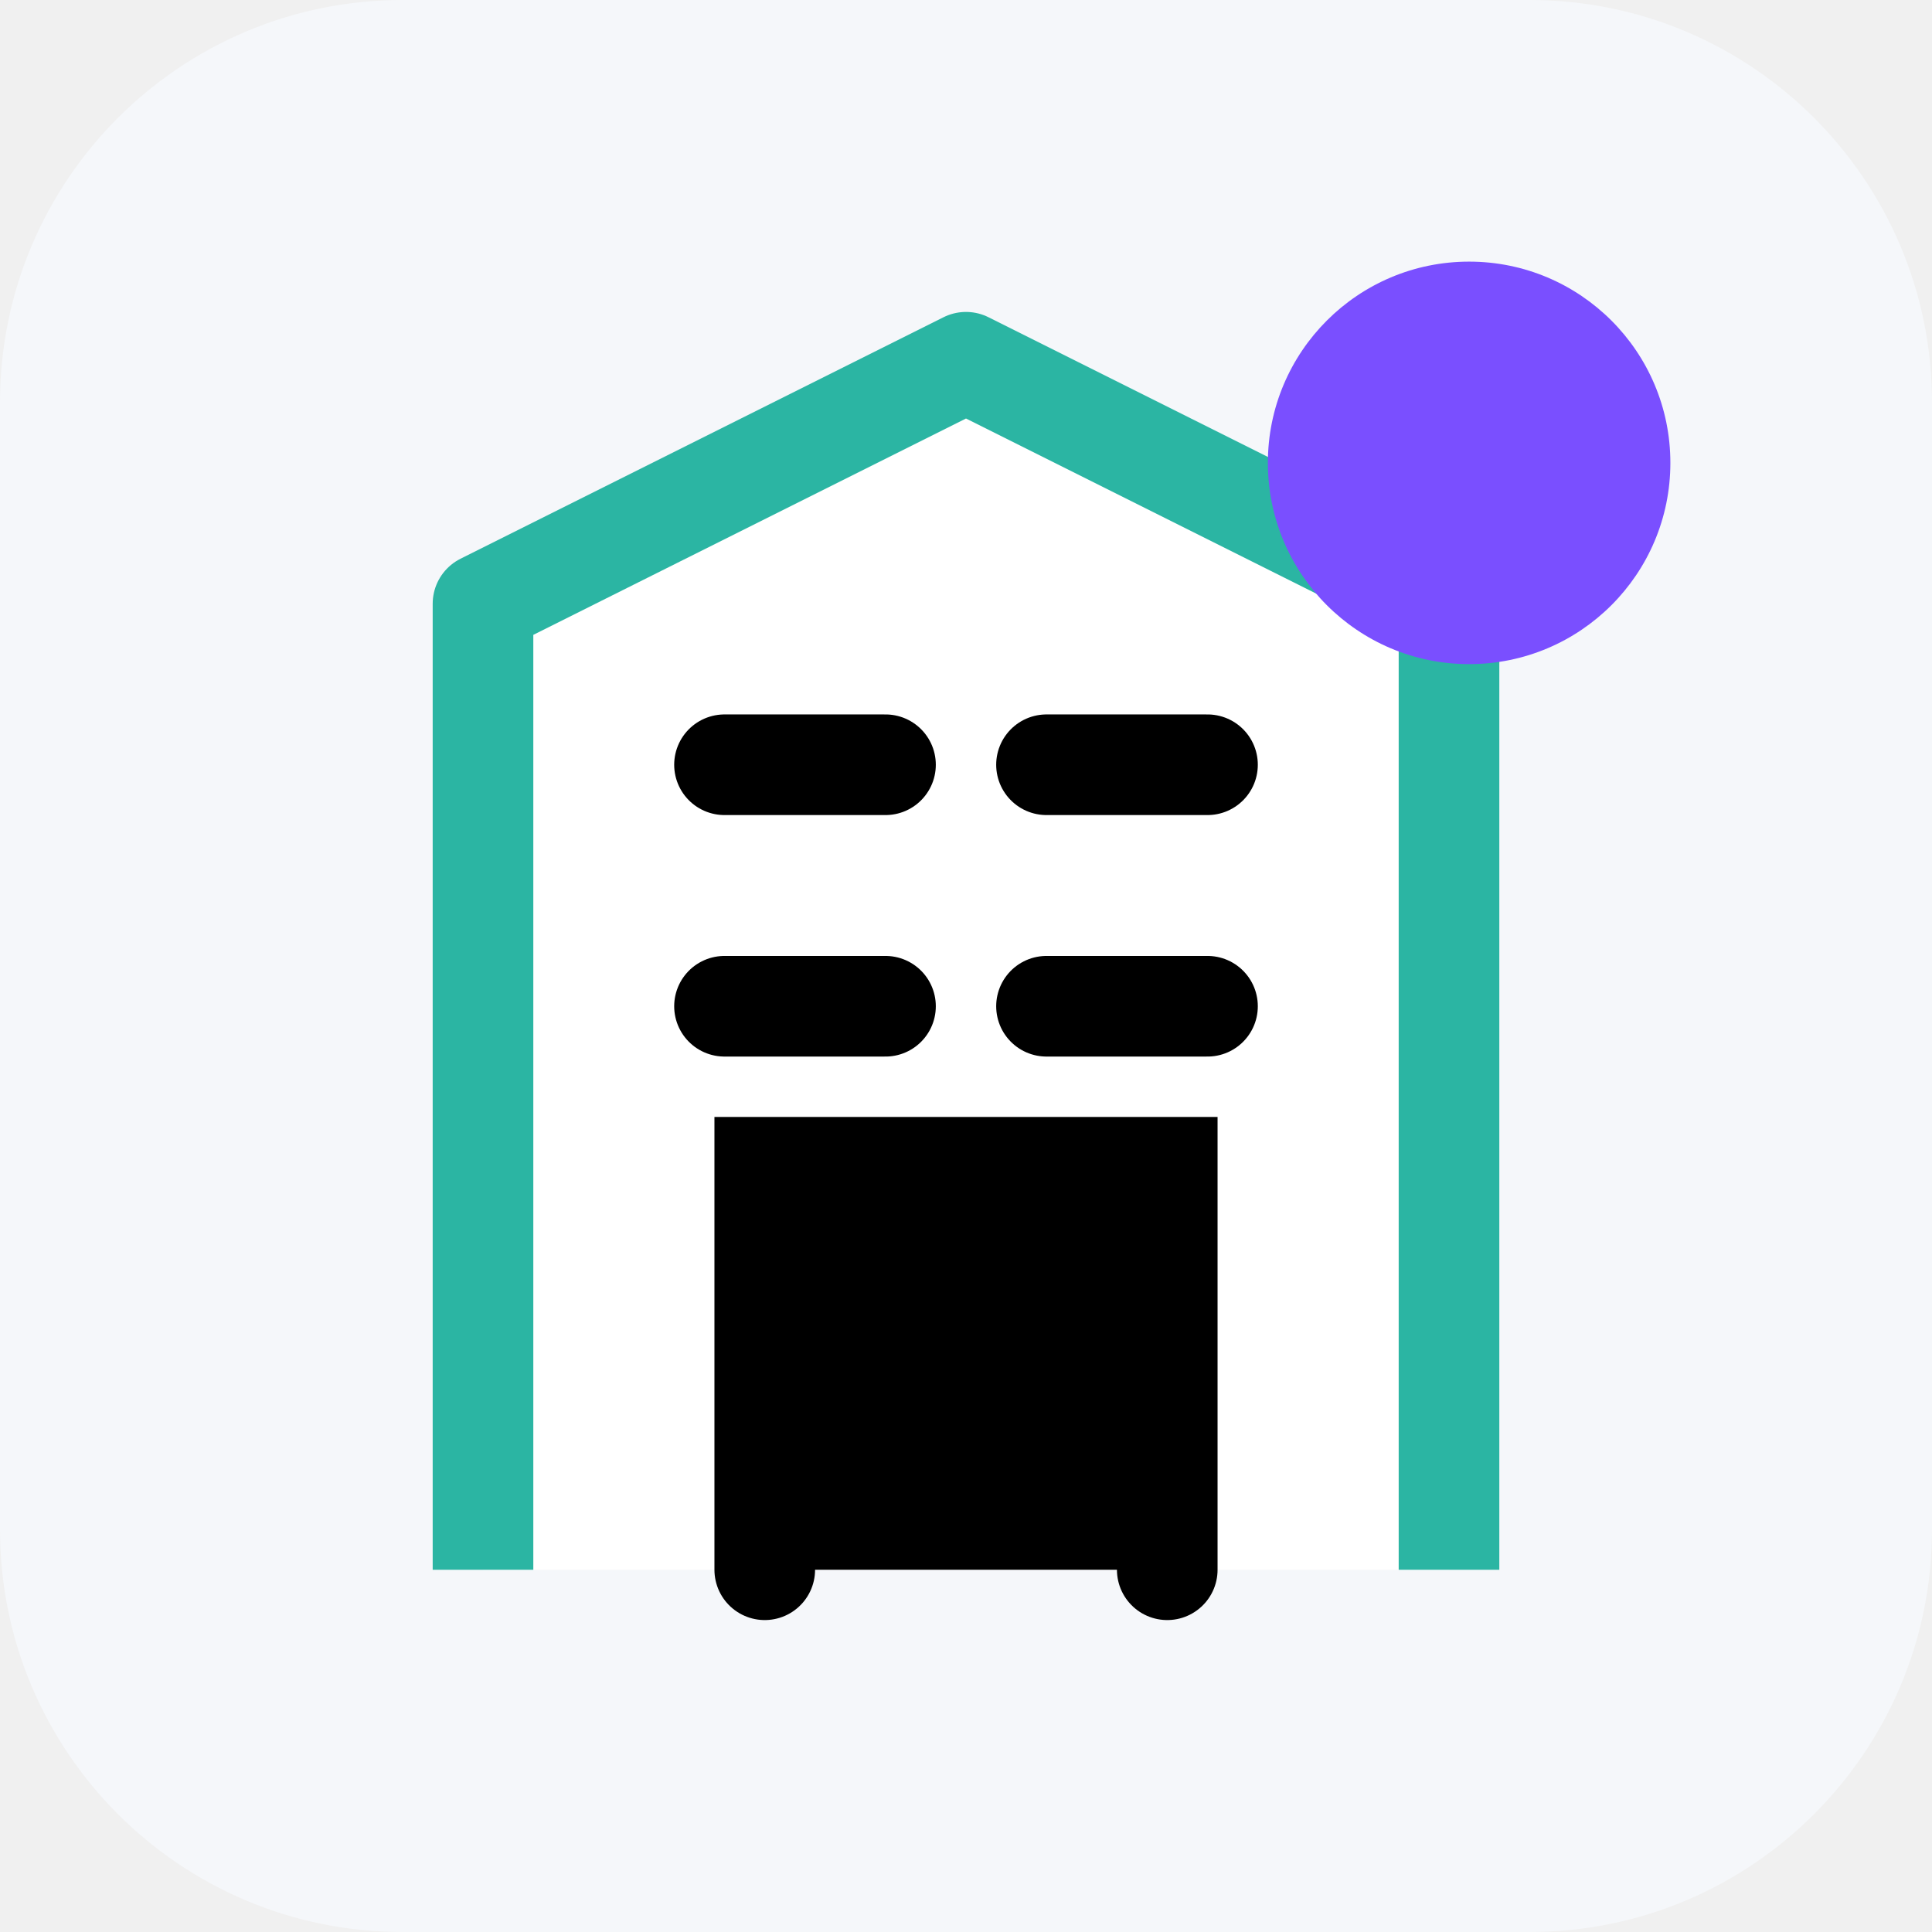
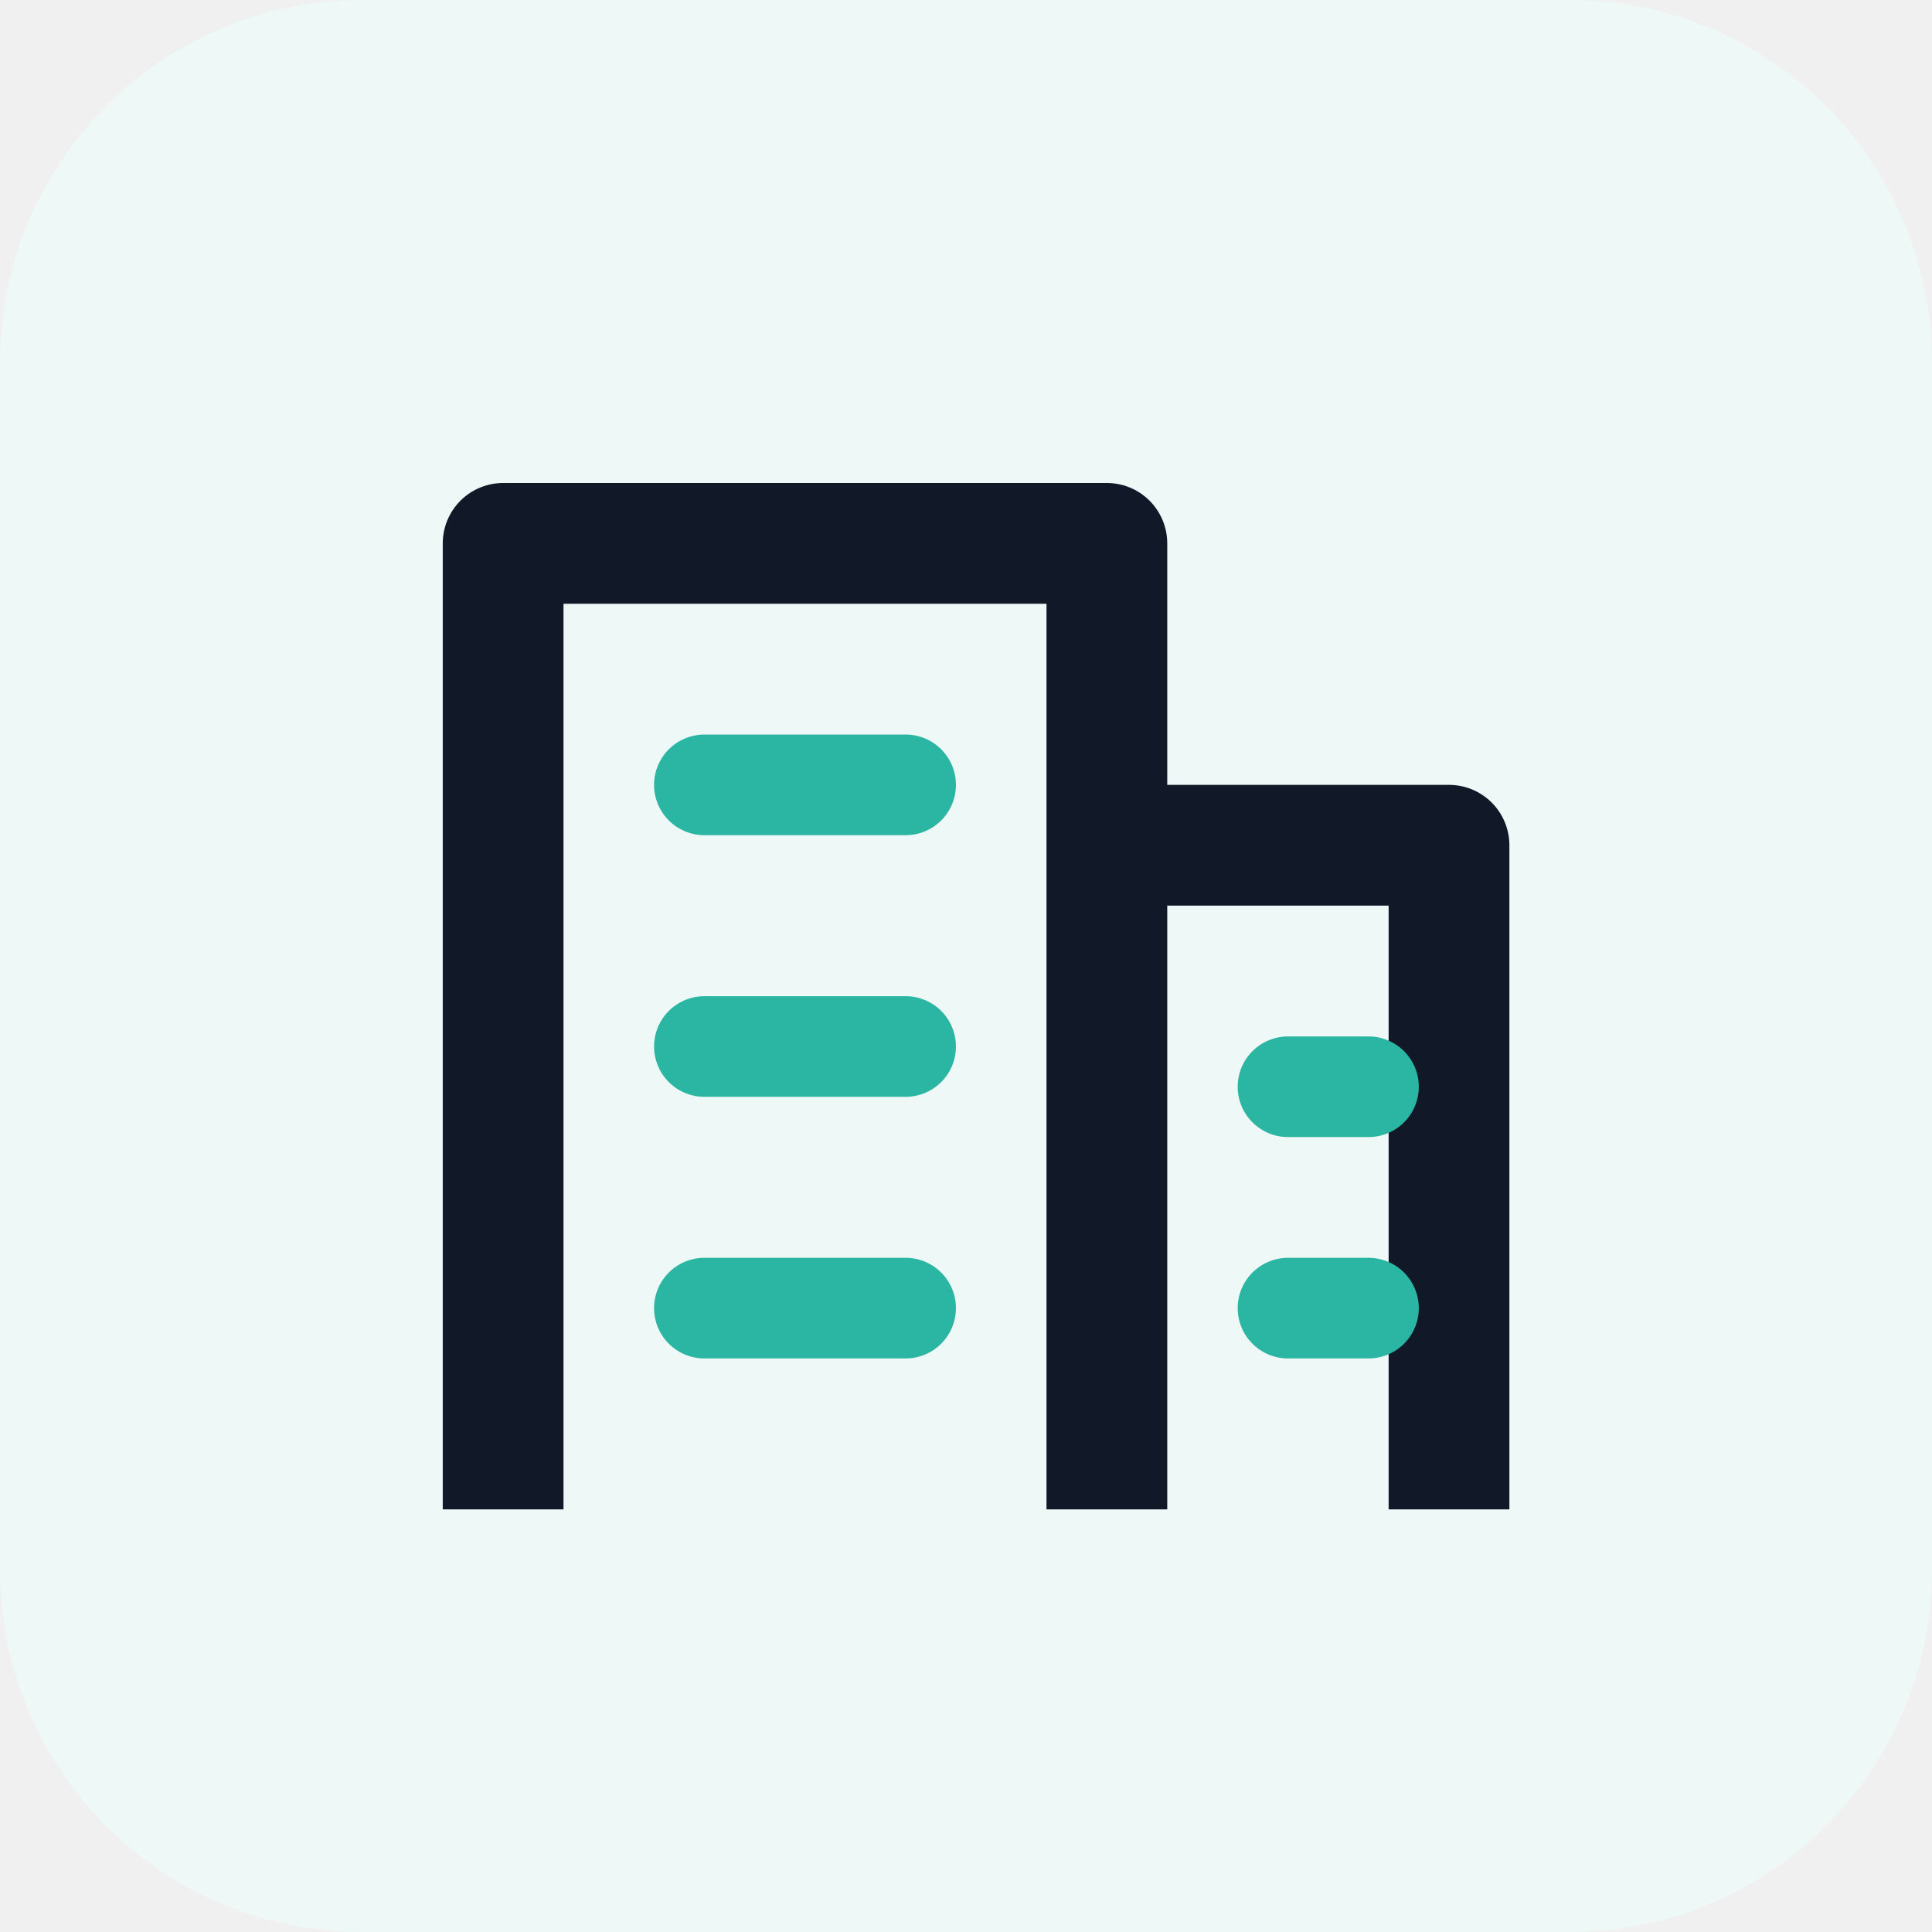
- <svg xmlns="http://www.w3.org/2000/svg" viewBox="0 0 96 96" role="img" aria-label="Company placeholder">
-   <rect width="96" height="96" rx="20" fill="#F5F7FA" />
-   <path d="M24 78V30l24-12 24 12v48" fill="#fff" stroke="#2BB5A3" stroke-width="5" stroke-linejoin="round" />
-   <path d="M38 78V58h20v20M36 38h8M52 38h8M36 50h8M52 50h8" stroke="#000" stroke-width="5" stroke-linecap="round" />
-   <circle cx="73" cy="23" r="10" fill="#7A4FFF" />
+ <svg xmlns="http://www.w3.org/2000/svg" viewBox="0 0 96 96" role="img" aria-labelledby="title">
+   <rect width="96" height="96" rx="18" fill="#eef8f6" />
+   <path d="M25 75V27h30v48M55 42h17v33" fill="none" stroke="#111827" stroke-width="6" stroke-linejoin="round" />
+   <path d="M35 39h10M35 52h10M35 65h10M64 54h4M64 65h4" stroke="#2bb5a3" stroke-width="5" stroke-linecap="round" />
</svg>
